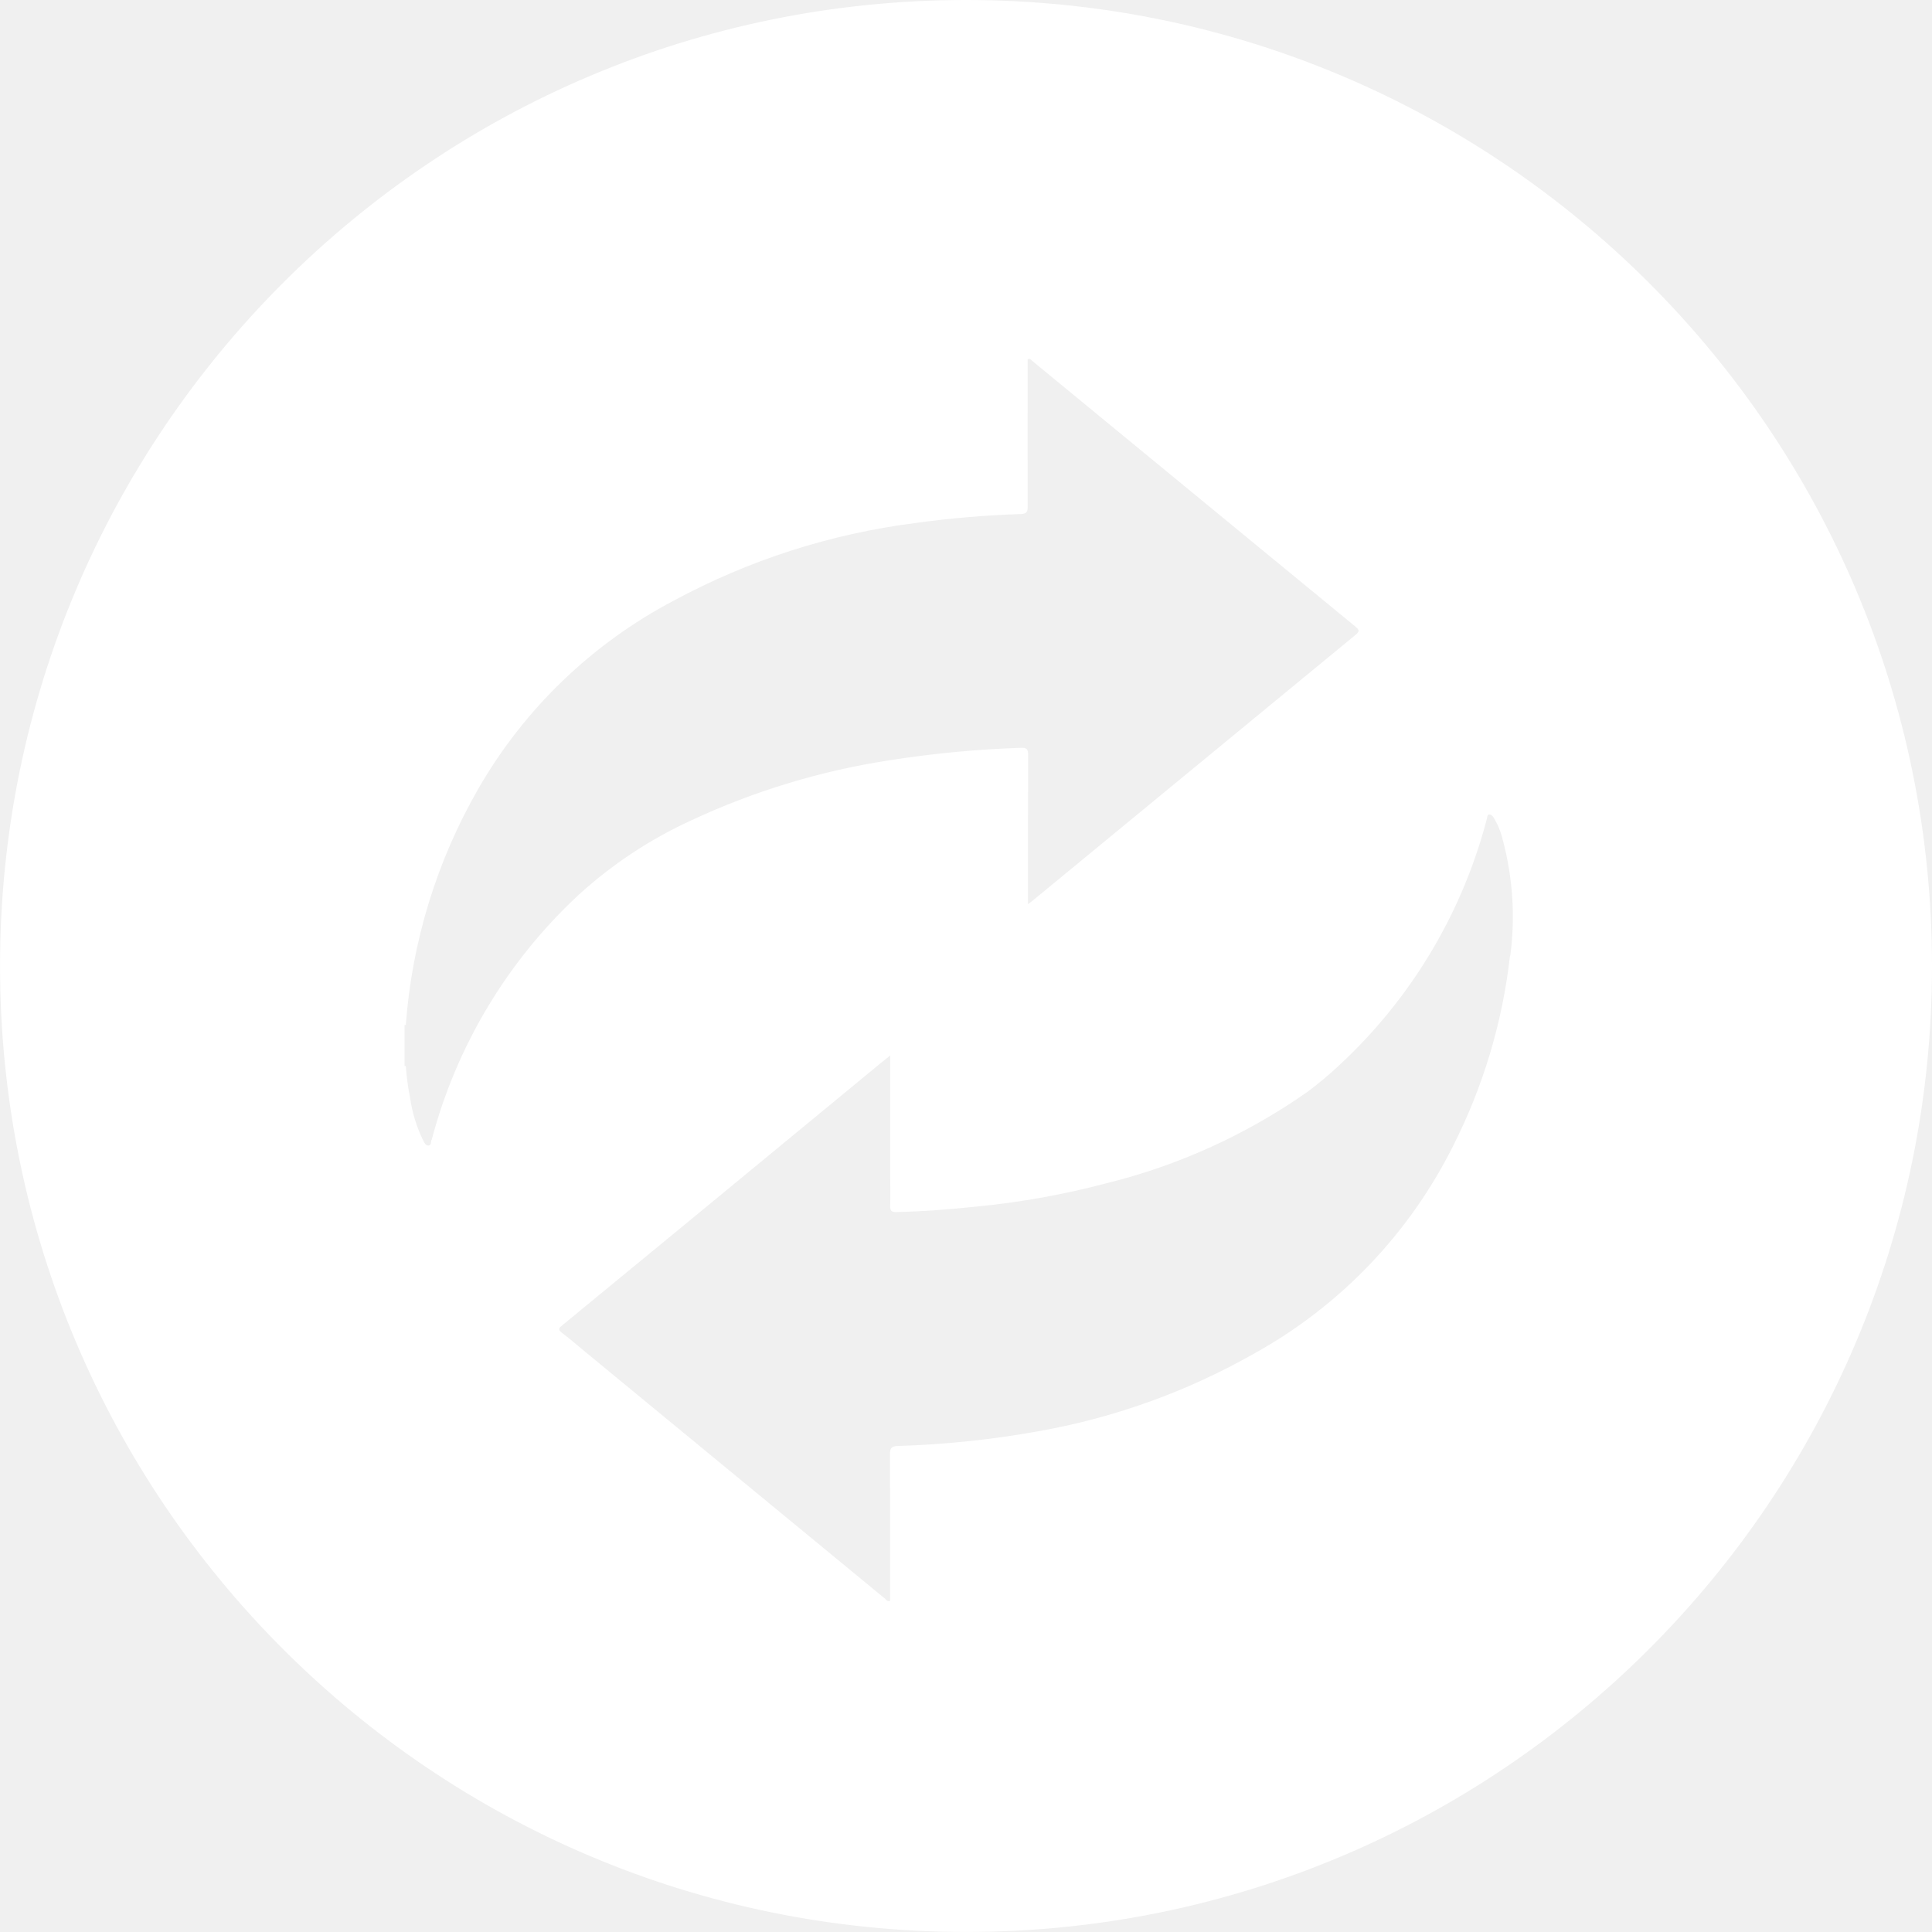
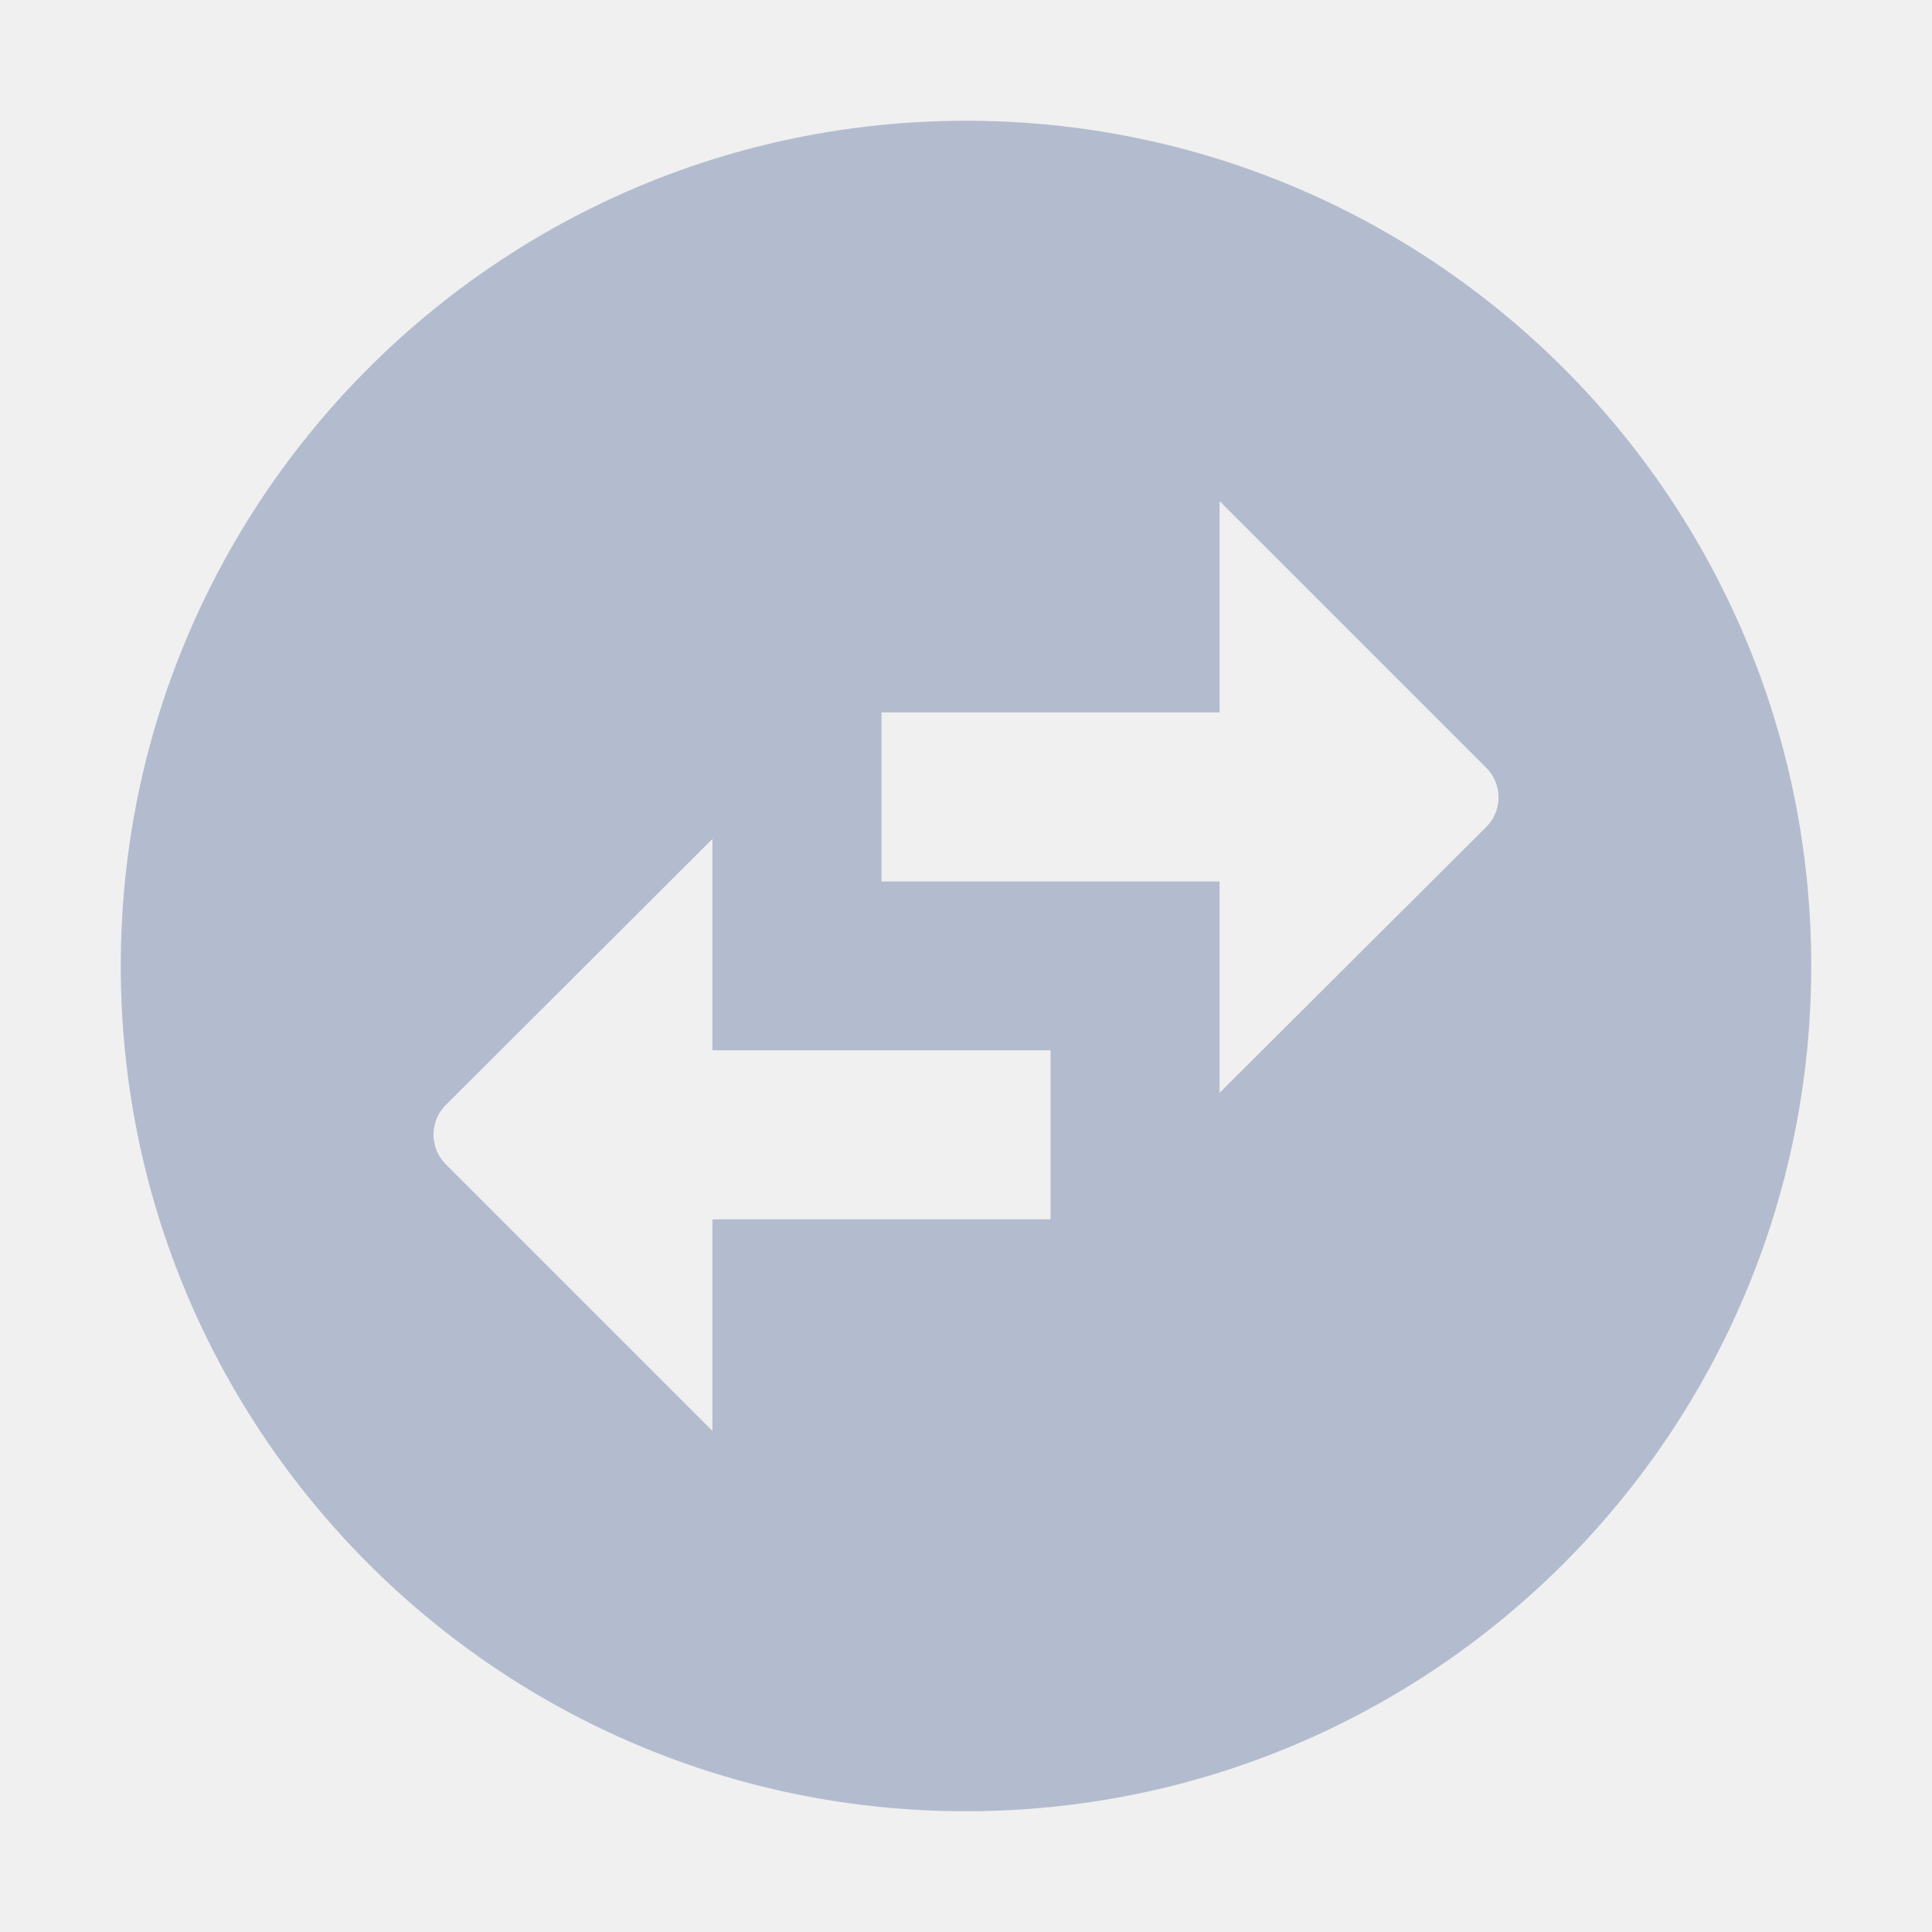
- <svg xmlns="http://www.w3.org/2000/svg" width="59.891" height="59.89" viewBox="0 0 59.891 59.89">
-   <path id="Path_70" data-name="Path 70" d="M29.945,109.171a29.945,29.945,0,1,0,29.946,29.946,29.945,29.945,0,0,0-29.946-29.946m-16.571,35.34c-.017.061,0,.158-.081.171s-.126-.069-.163-.134a4.45,4.45,0,0,1-.417-1.341,7.863,7.863,0,0,1-.133-.991h-.04v-1.269h.04a17.227,17.227,0,0,1,2.248-7.326,15.1,15.1,0,0,1,6.066-5.835,21.452,21.452,0,0,1,7.47-2.4,31.256,31.256,0,0,1,3.277-.28c.165-.005.218-.052.217-.223-.006-1.453,0-2.9,0-4.357v-.218c.081-.037.11.025.148.057q2.859,2.351,5.716,4.7,2.146,1.767,4.3,3.534c.128.106.121.151,0,.252q-4.984,4.1-9.963,8.2c-.051.042-.1.081-.193.149v-.255c0-1.459,0-2.918.006-4.377,0-.17-.044-.222-.216-.216a33.6,33.6,0,0,0-4.127.394,22.57,22.57,0,0,0-6.1,1.856,13.561,13.561,0,0,0-3.5,2.317,15.9,15.9,0,0,0-4.547,7.586M46.809,138.8a17.342,17.342,0,0,1-1.759,5.885,15.028,15.028,0,0,1-6.156,6.437,20.913,20.913,0,0,1-6.737,2.423,29.767,29.767,0,0,1-4.326.451c-.2.007-.244.072-.243.262.008,1.439.005,2.878.005,4.317v.222c-.087.033-.119-.037-.162-.071q-4.62-3.8-9.237-7.606c-.258-.213-.51-.432-.776-.634-.142-.108-.079-.157.02-.238q2.15-1.766,4.3-3.536l5.572-4.592c.082-.067.165-.132.286-.229v3.661c0,.334.009.668,0,1-.006.159.049.2.2.192.818-.018,1.634-.082,2.447-.167a25.3,25.3,0,0,0,4.059-.726,18.614,18.614,0,0,0,6.235-2.838,11.645,11.645,0,0,0,1-.84,15.894,15.894,0,0,0,4.5-7.411c.021-.072.036-.146.057-.218.014-.048,0-.121.078-.124.058,0,.1.046.127.091a2.349,2.349,0,0,1,.287.7,9.232,9.232,0,0,1,.232,3.59" transform="translate(0 -109.171)" fill="#fff" />
+ <svg xmlns="http://www.w3.org/2000/svg" id="swap_horizontal_circle_black_24dp" width="32" height="32" viewBox="0 0 32 32">
+   <path id="Path_147" data-name="Path 147" d="M0,0H32V32H0Z" fill="none" />
+   <path id="Path_148" data-name="Path 148" d="M30,16A14,14,0,1,0,16,30,14.005,14.005,0,0,0,30,16ZM20.2,8.3l4.41,4.41a.693.693,0,0,1,0,.994L20.2,18.1V14.6H14.6V11.8h5.6ZM11.8,23.7,7.39,19.29a.693.693,0,0,1,0-.994l4.41-4.4v3.5h5.6v2.8H11.8Z" fill="rgba(138,154,185,0.6)" />
</svg>
